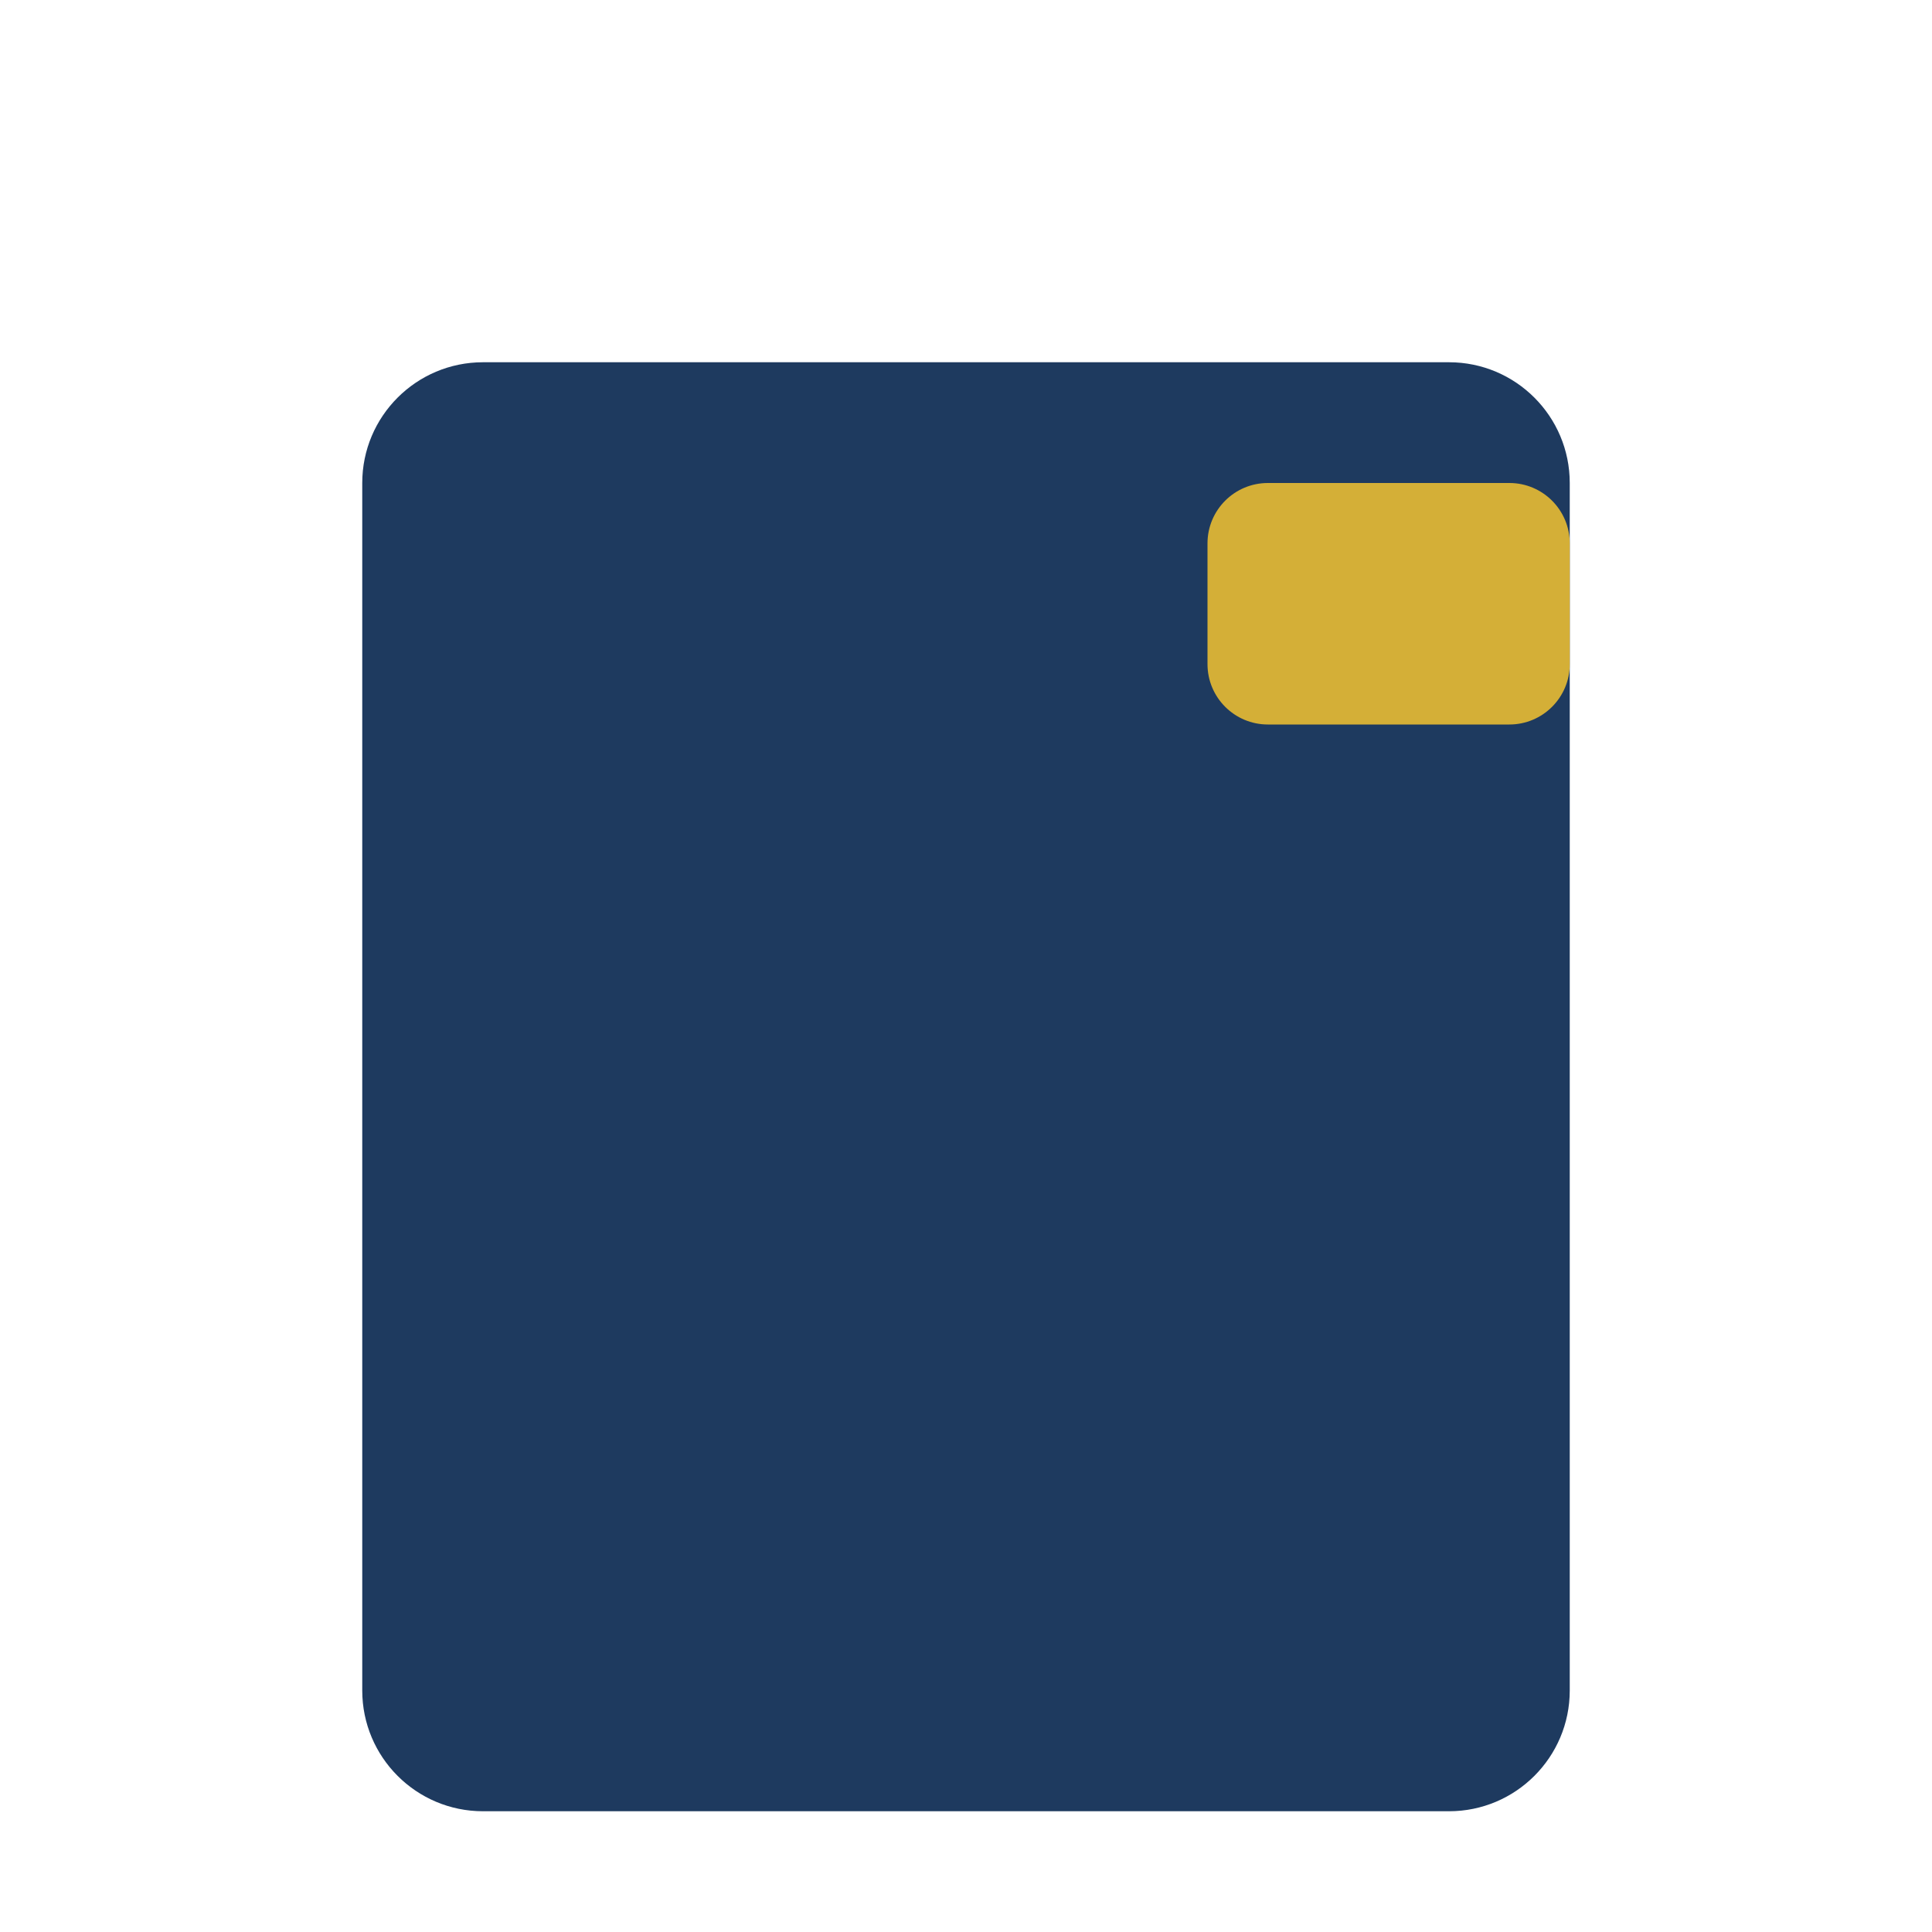
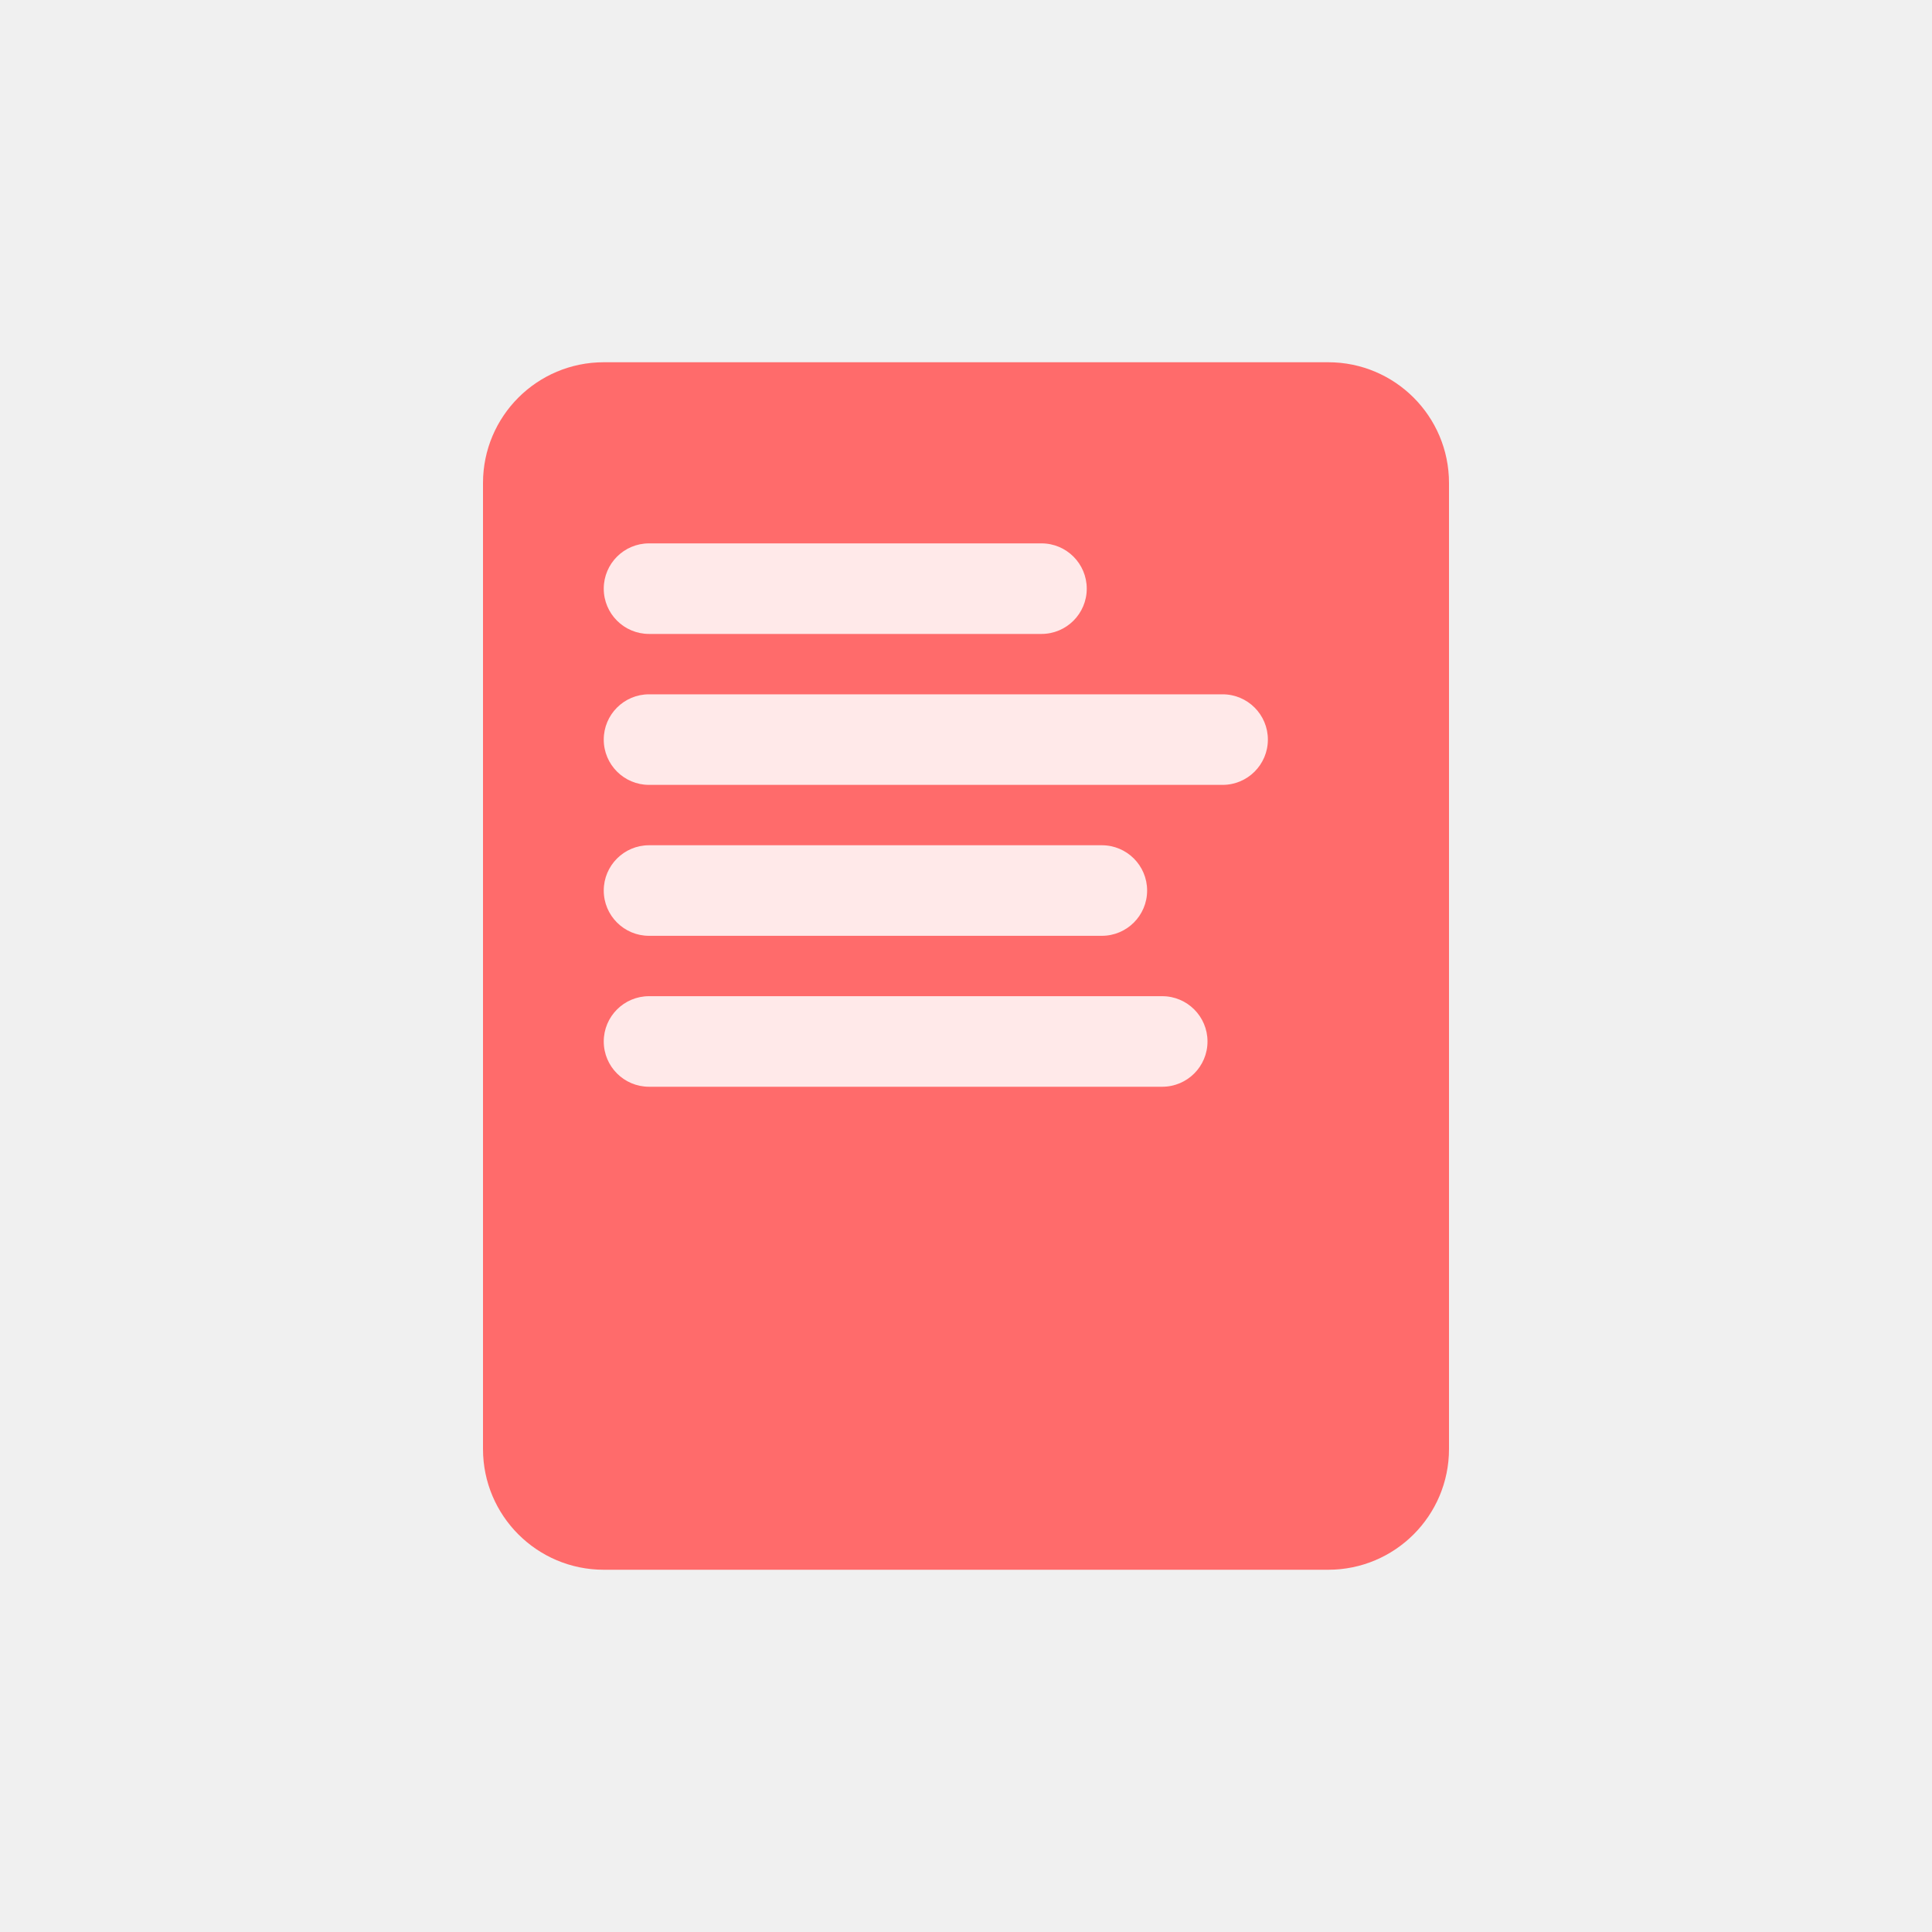
<svg xmlns="http://www.w3.org/2000/svg" width="32" height="32" viewBox="0 0 32 32">
-   <rect width="32" height="32" fill="#FFFFFF" />
-   <rect x="6" y="6" width="20" height="24" rx="2" fill="#1E3A5F" />
-   <rect x="20" y="8" width="6" height="4" rx="1" fill="#D4AF37" />
+   <g transform="translate(8, 6)">
+     <rect x="0" y="0" width="16" height="20" rx="2" fill="#FF6B6B" />
+     <g fill="#FFFFFF" opacity="0.85">
+       <rect x="2" y="3" width="8" height="1.5" rx="0.75" />
+       <rect x="2" y="5.5" width="11" height="1.5" rx="0.75" />
+       <rect x="2" y="8" width="9" height="1.5" rx="0.75" />
+       <rect x="2" y="10.5" width="10" height="1.5" rx="0.75" />
+     </g>
+   </g>
</svg>
